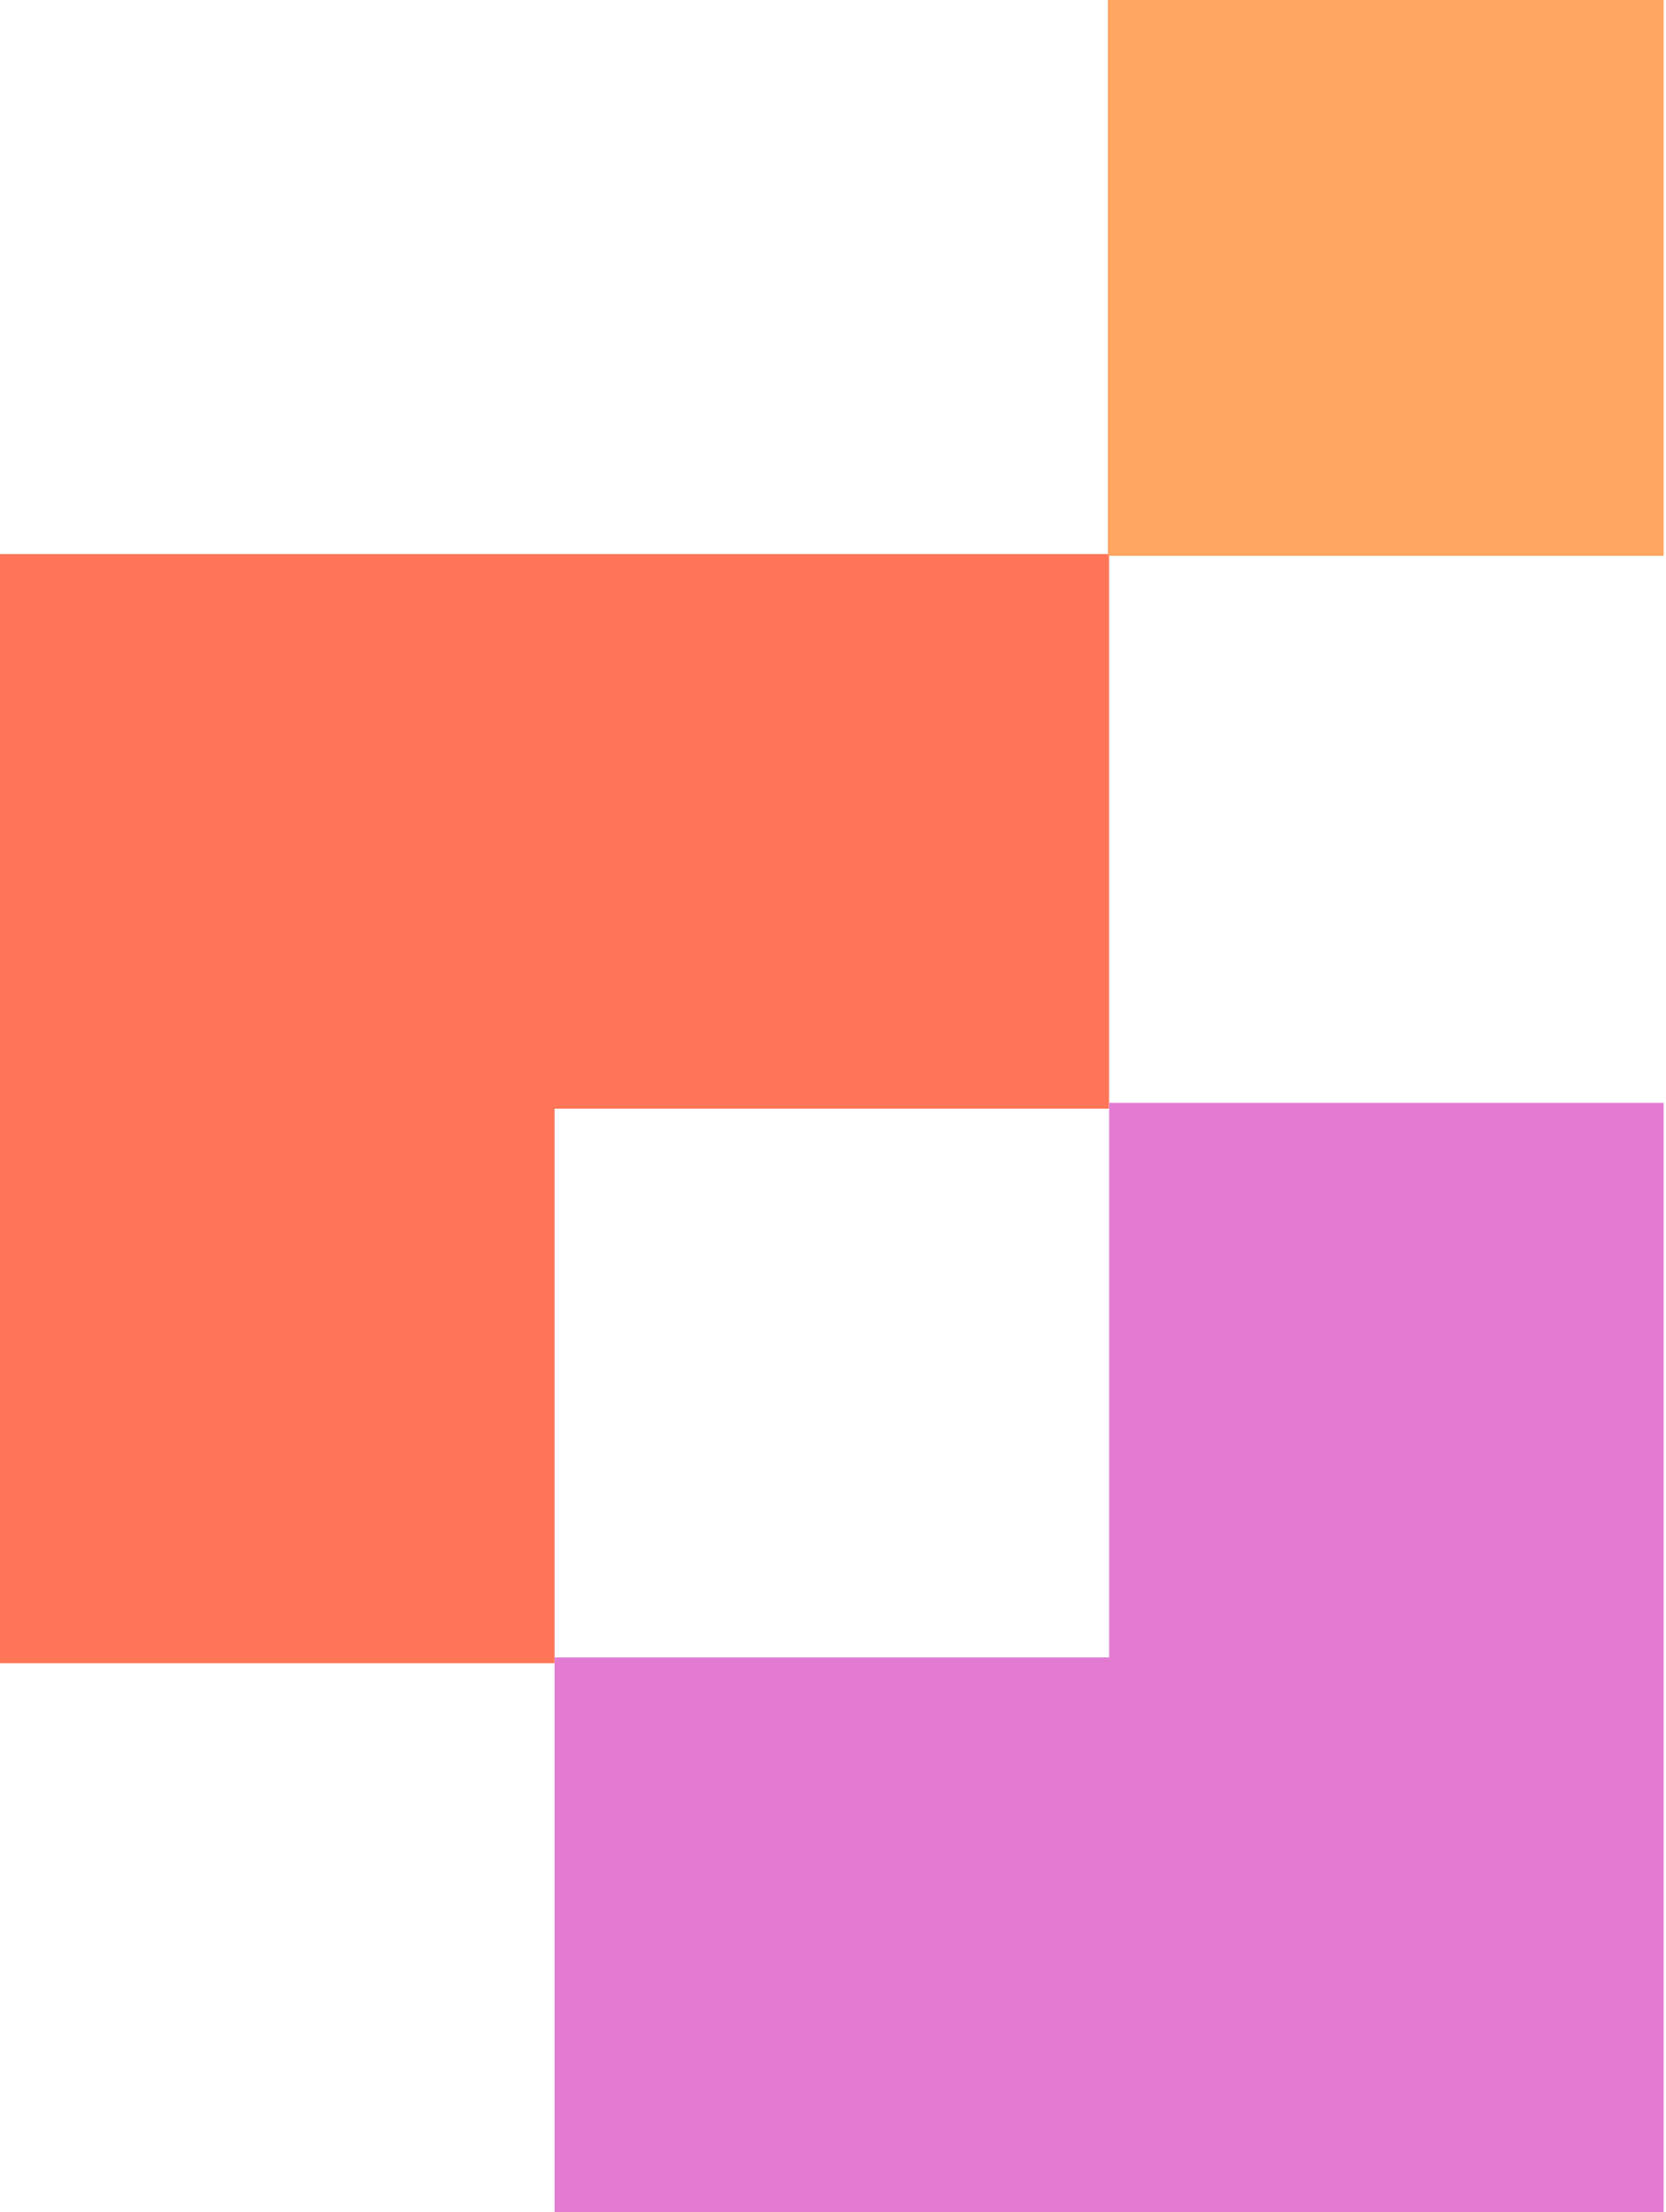
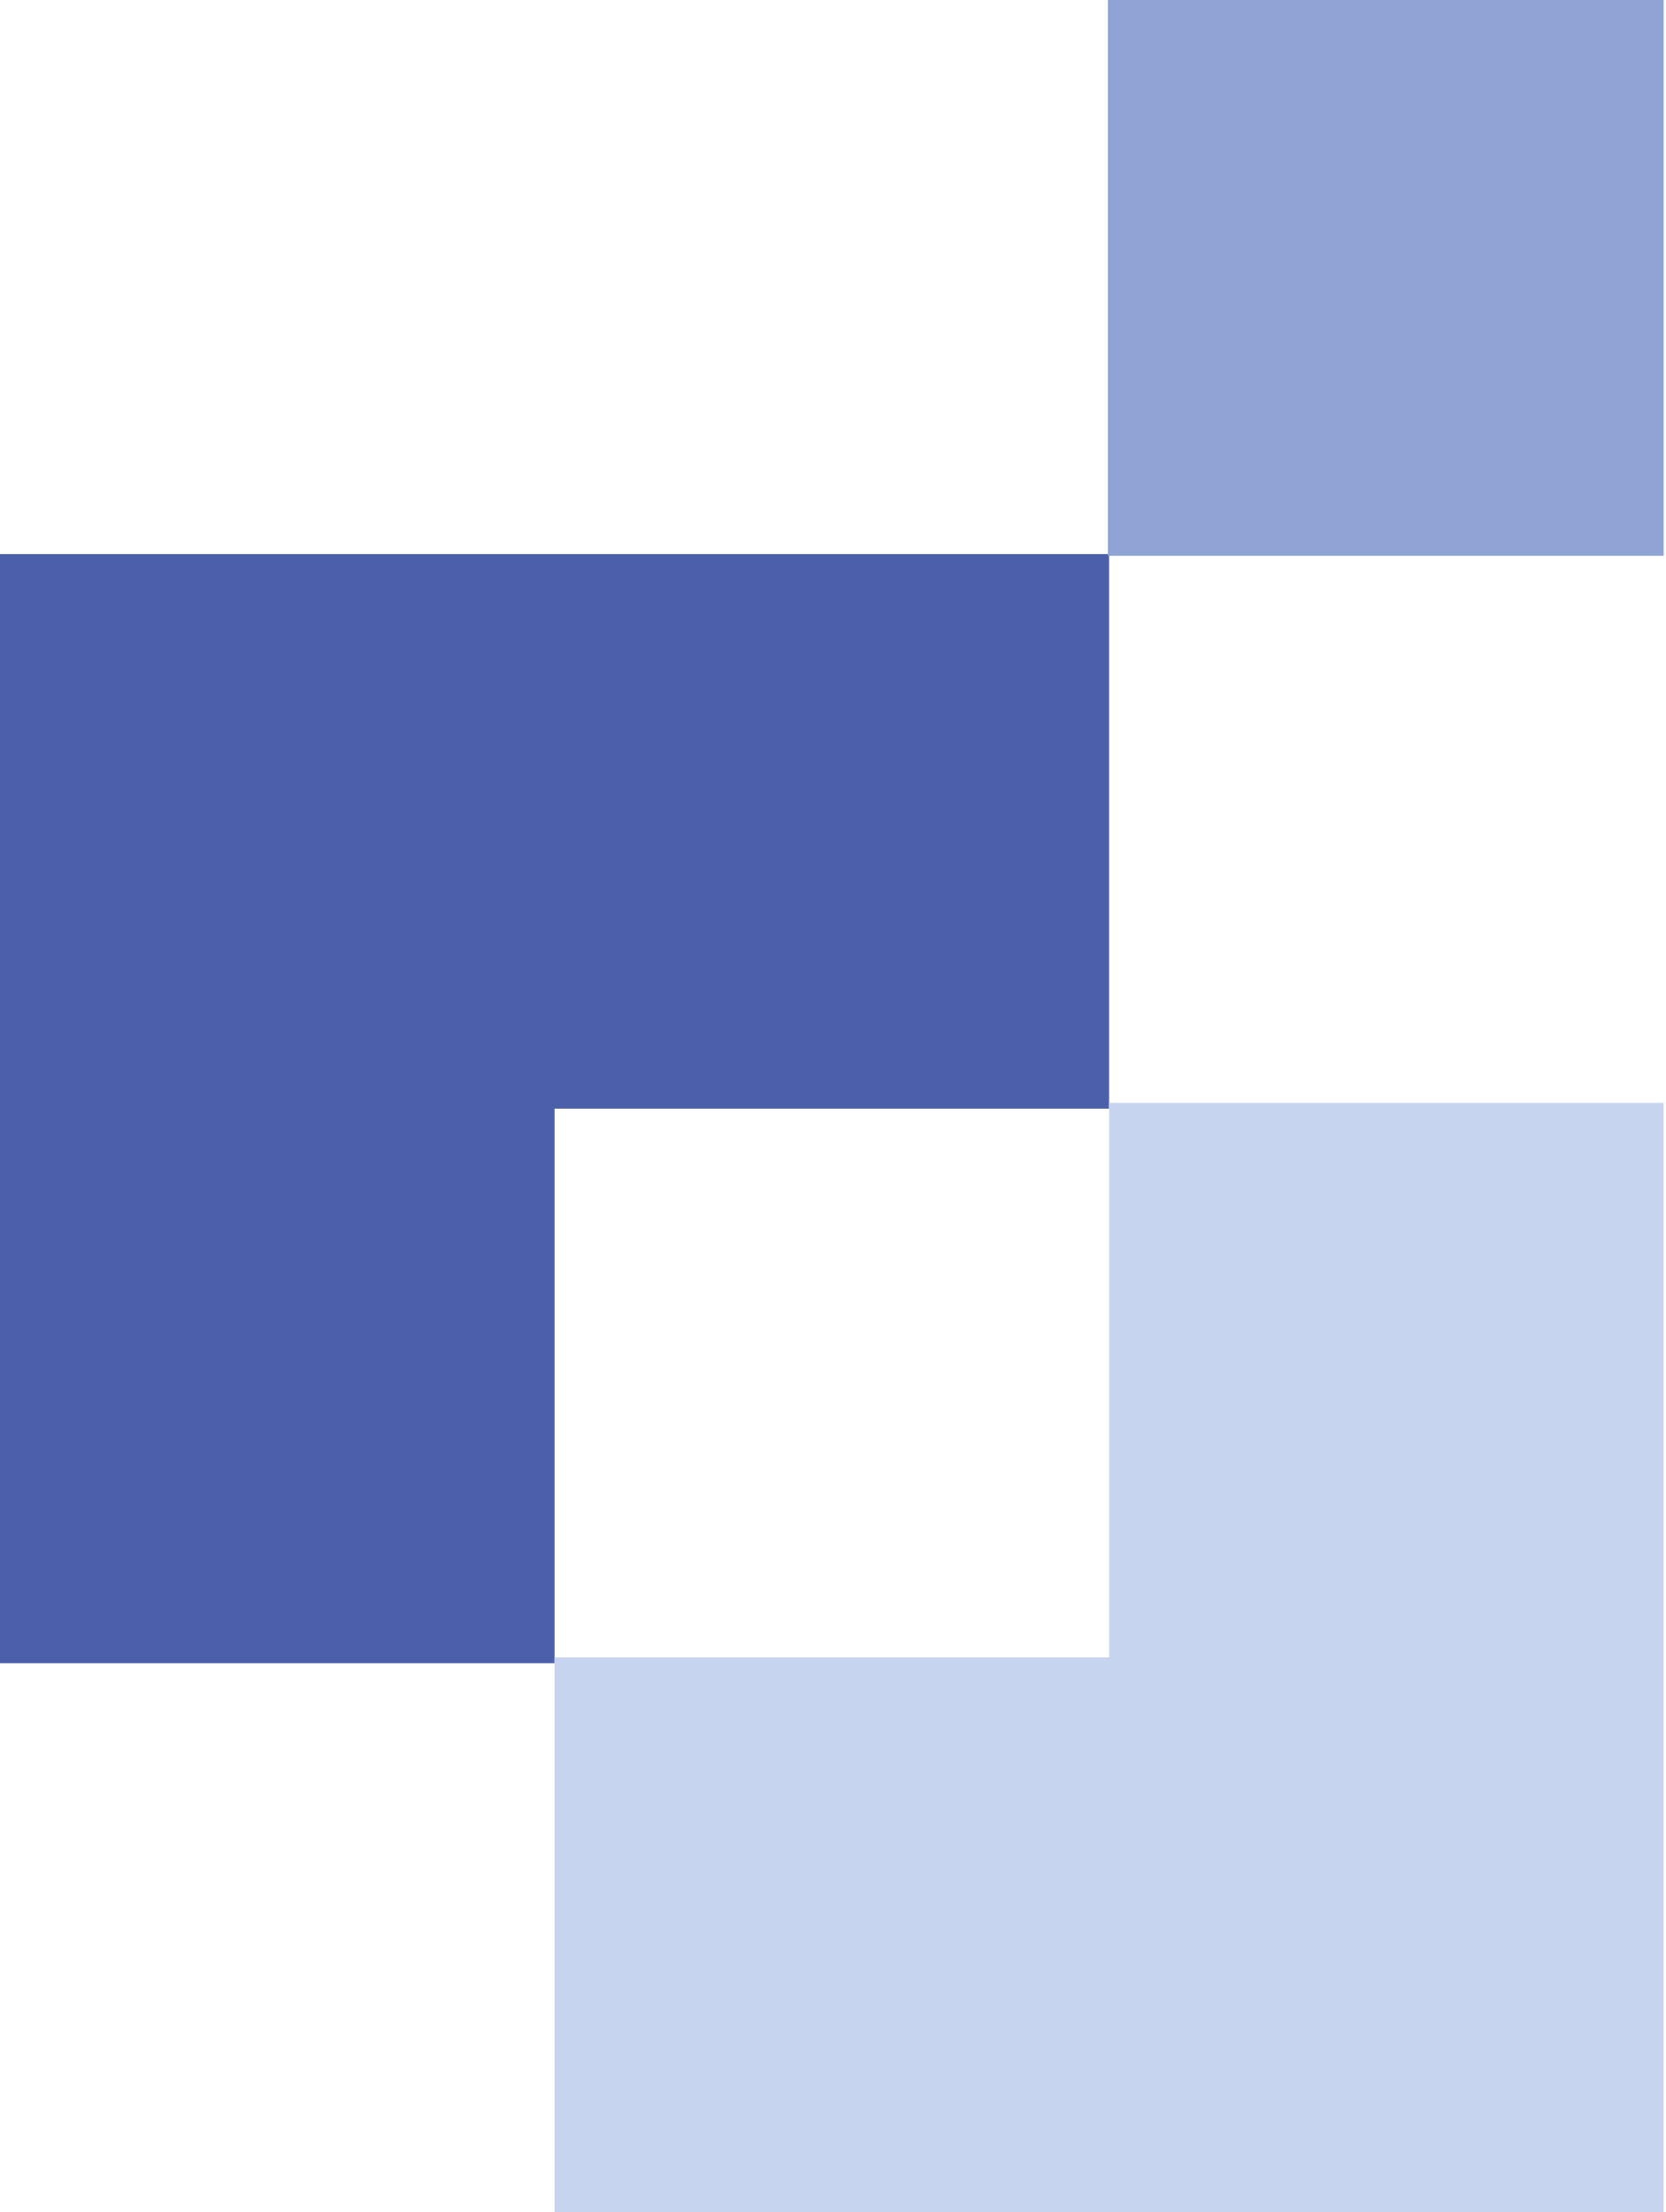
- <svg xmlns="http://www.w3.org/2000/svg" width="180" height="239" viewBox="0 0 180 239" fill="none">
-   <path fill-rule="evenodd" clip-rule="evenodd" d="M-9.91821e-05 59.866H119.84V179.706H-9.91821e-05V59.866ZM59.92 119.786H119.84V179.706H59.92V119.786Z" fill="#FF7557" />
-   <rect width="60.055" height="60.055" transform="matrix(-1 0 0 1 179.765 0)" fill="#FFA663" />
-   <path fill-rule="evenodd" clip-rule="evenodd" d="M179.762 239H59.922V119.16H179.762V239ZM119.842 179.08H59.922V119.16H119.842V179.08Z" fill="#E37BD3" />
+ <svg xmlns="http://www.w3.org/2000/svg" width="180" height="239" viewBox="0 0 180 239" fill="none" aria-hidden="true">
+   <path fill-rule="evenodd" clip-rule="evenodd" d="M-9.91821e-05 59.866H119.84V179.706H-9.91821e-05V59.866ZM59.92 119.786H119.84V179.706H59.92V119.786Z" fill="#4C5FA9" />
+   <rect width="60.055" height="60.055" transform="matrix(-1 0 0 1 179.765 0)" fill="#8FA3D4" />
+   <path fill-rule="evenodd" clip-rule="evenodd" d="M179.762 239H59.922V119.16H179.762V239ZM119.842 179.08H59.922V119.16H119.842V179.08Z" fill="#C7D4EF" />
</svg>
